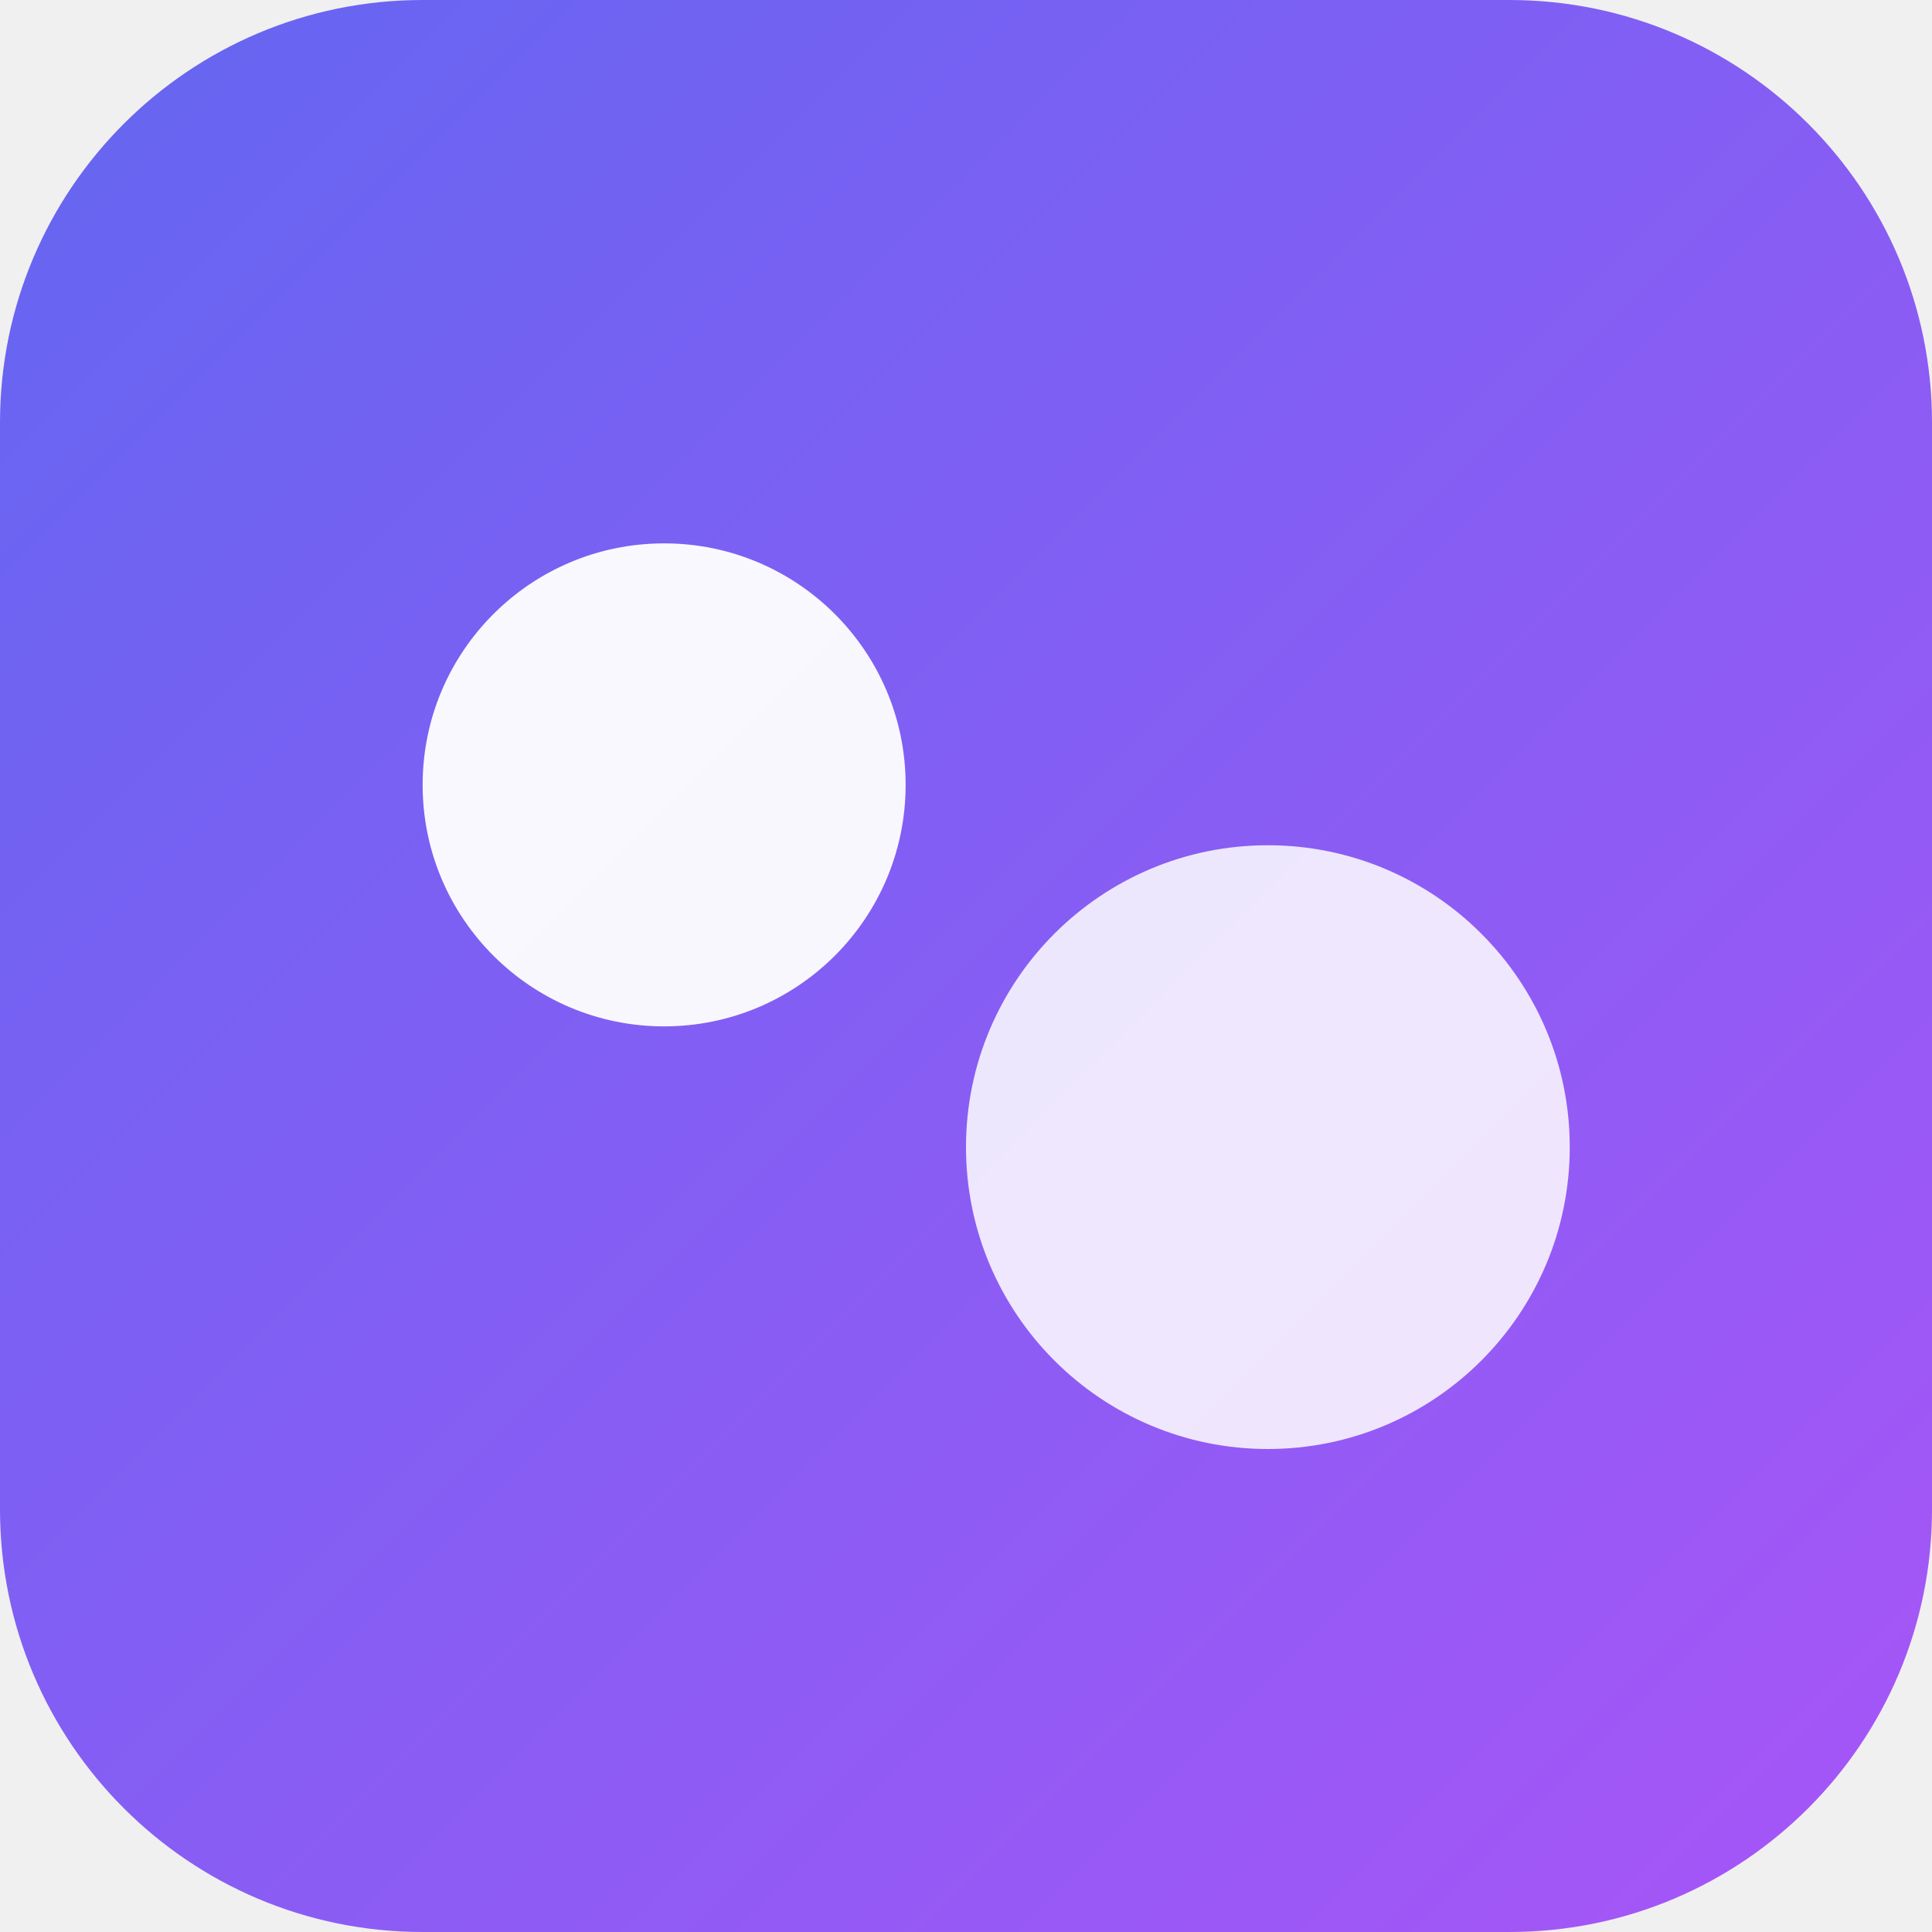
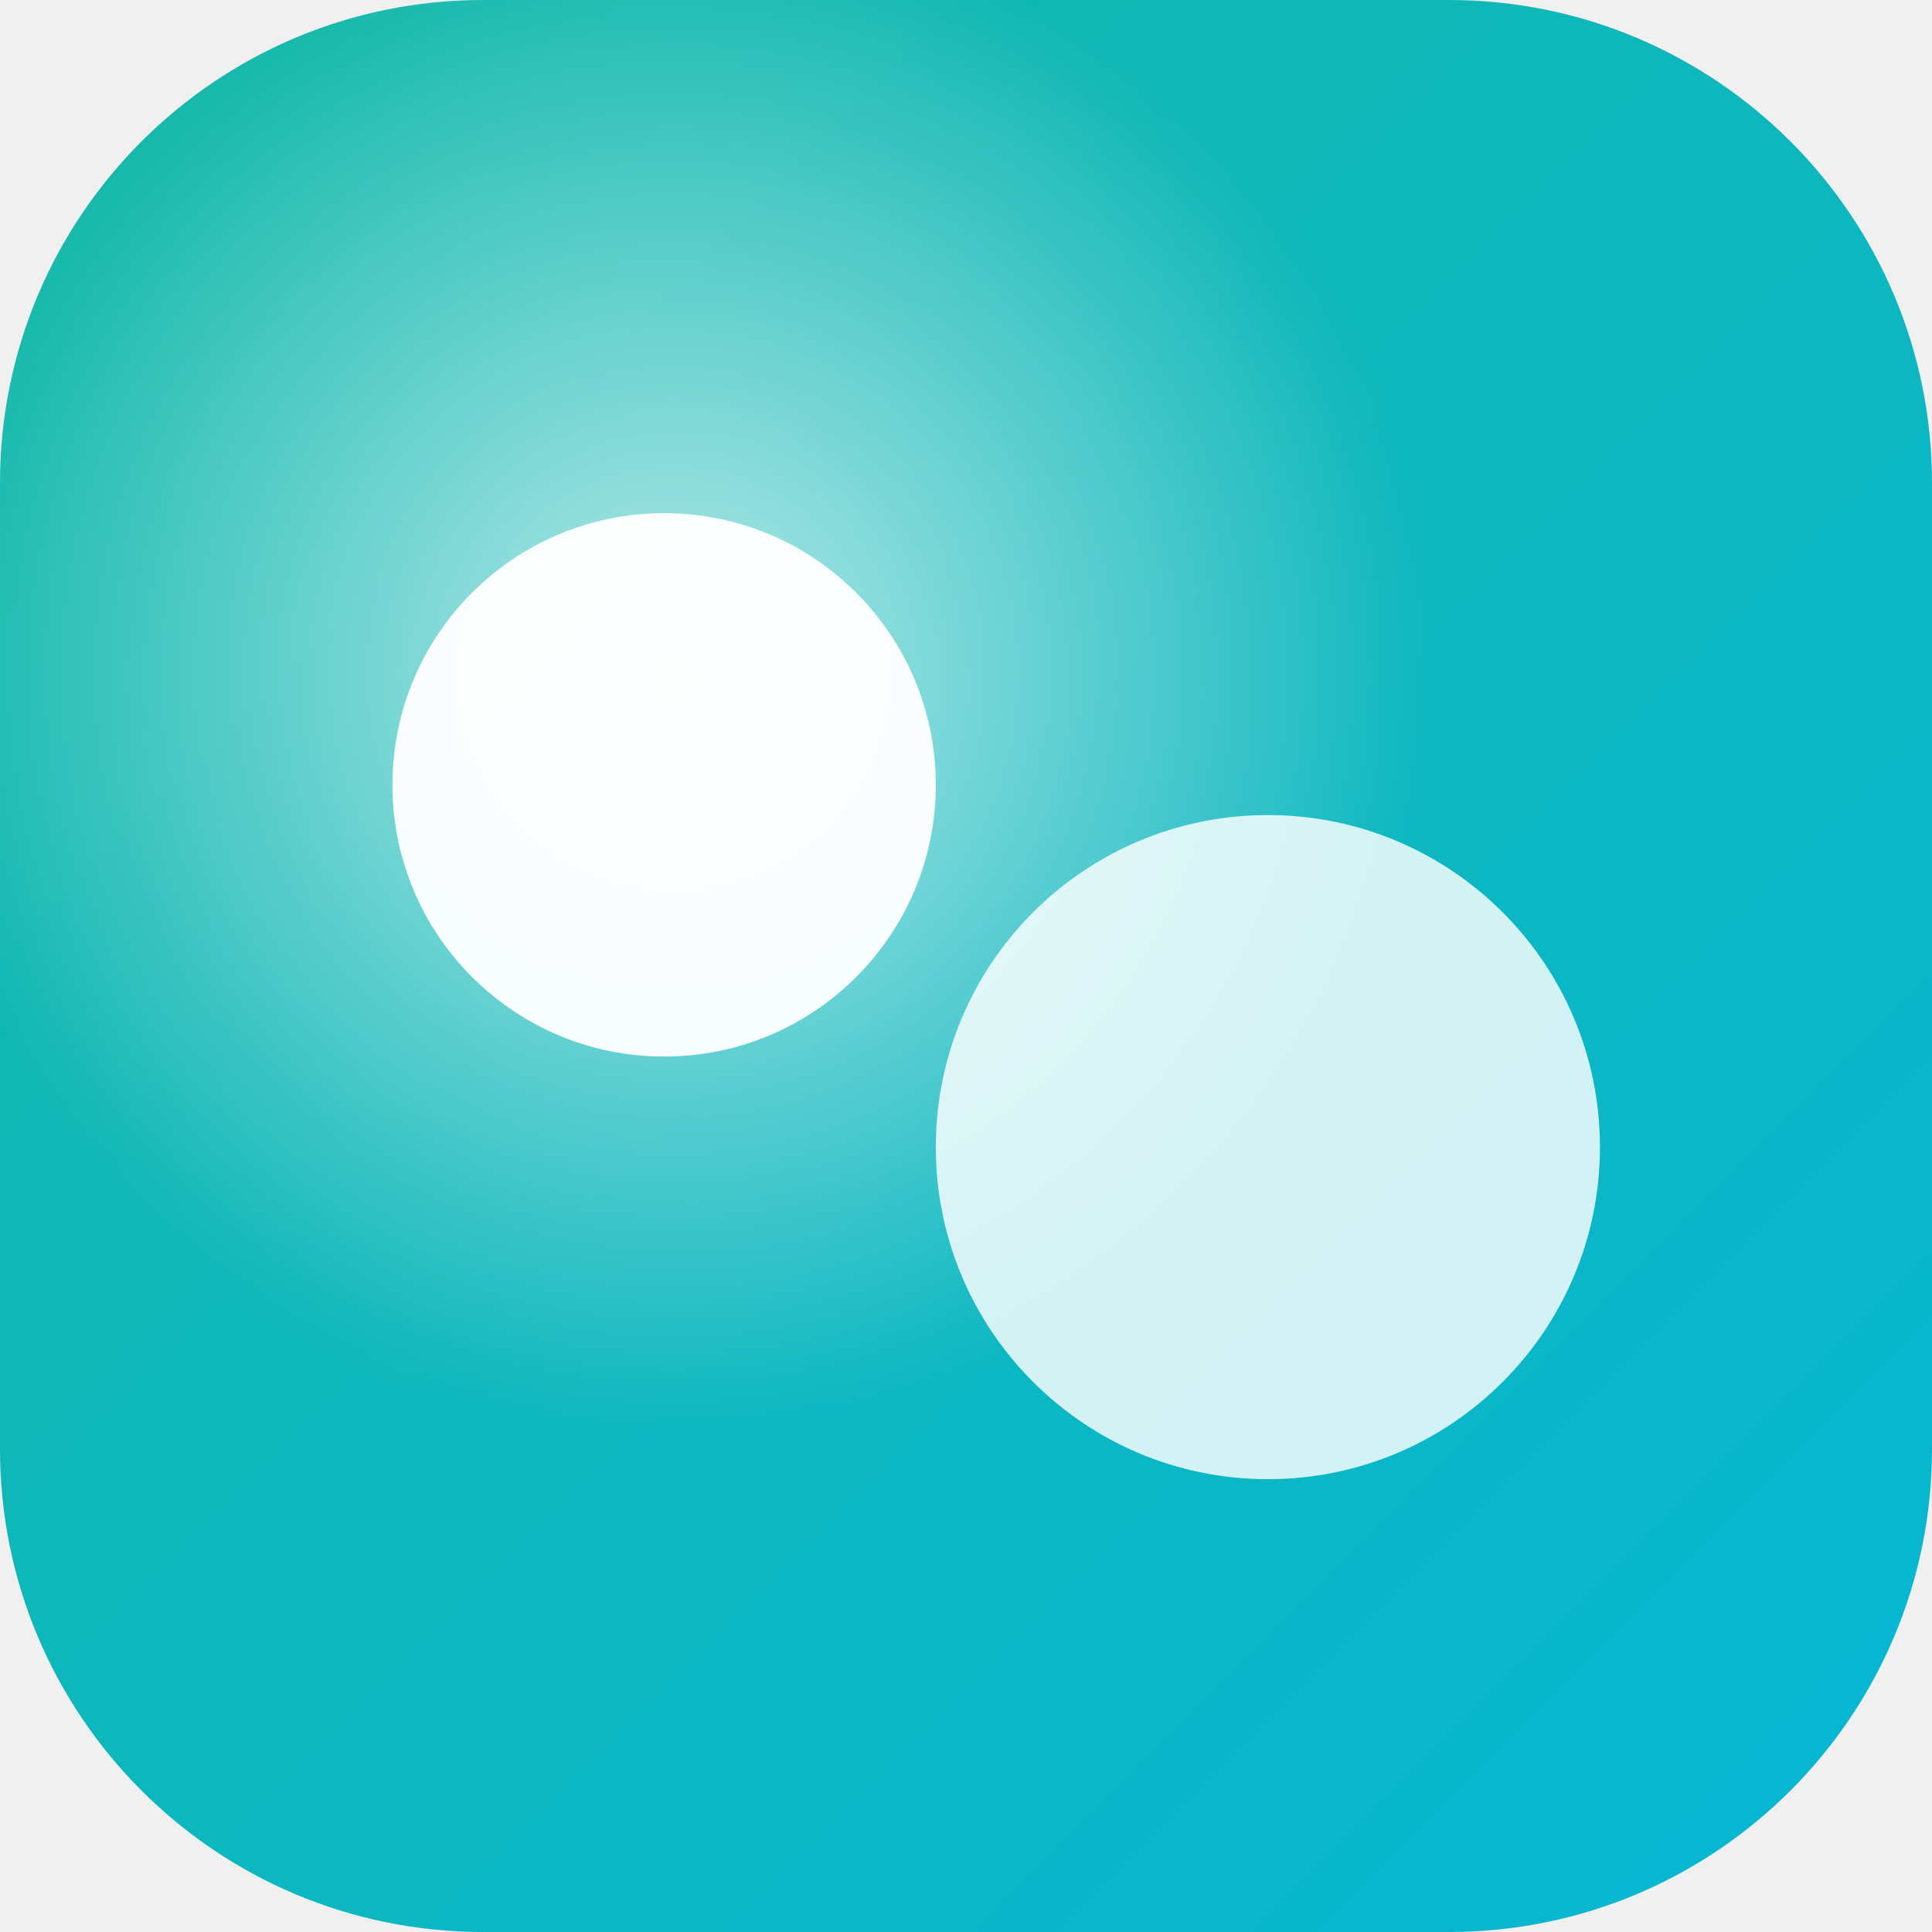
<svg xmlns="http://www.w3.org/2000/svg" viewBox="0 0 64 64">
  <defs>
    <linearGradient id="g" x1="0" y1="0" x2="1" y2="1">
-       <stop offset="0%" stop-color="#6366F1" />
-       <stop offset="100%" stop-color="#A855F7" />
+       <stop offset="0%" stop-color="#14B8A6" />
+       <stop offset="100%" stop-color="#06B6D4" />
    </linearGradient>
+     <radialGradient id="m" cx="35%" cy="35%" r="65%">
+       <stop offset="0%" stop-color="#fff" stop-opacity="0.7" />
+       <stop offset="60%" stop-color="#fff" stop-opacity="0" />
+     </radialGradient>
  </defs>
-   <rect width="64" height="64" rx="14" fill="url(#g)" />
-   <circle cx="22" cy="26" r="8" fill="#fff" opacity="0.95" />
-   <circle cx="42" cy="38" r="10" fill="#fff" opacity="0.85" />
+   <rect width="64" height="64" rx="16" fill="url(#g)" />
+   <circle cx="22" cy="26" r="9" fill="#fff" opacity="0.95" />
+   <circle cx="42" cy="38" r="11" fill="#fff" opacity="0.82" />
+   <rect width="64" height="64" rx="16" fill="url(#m)" />
</svg>
